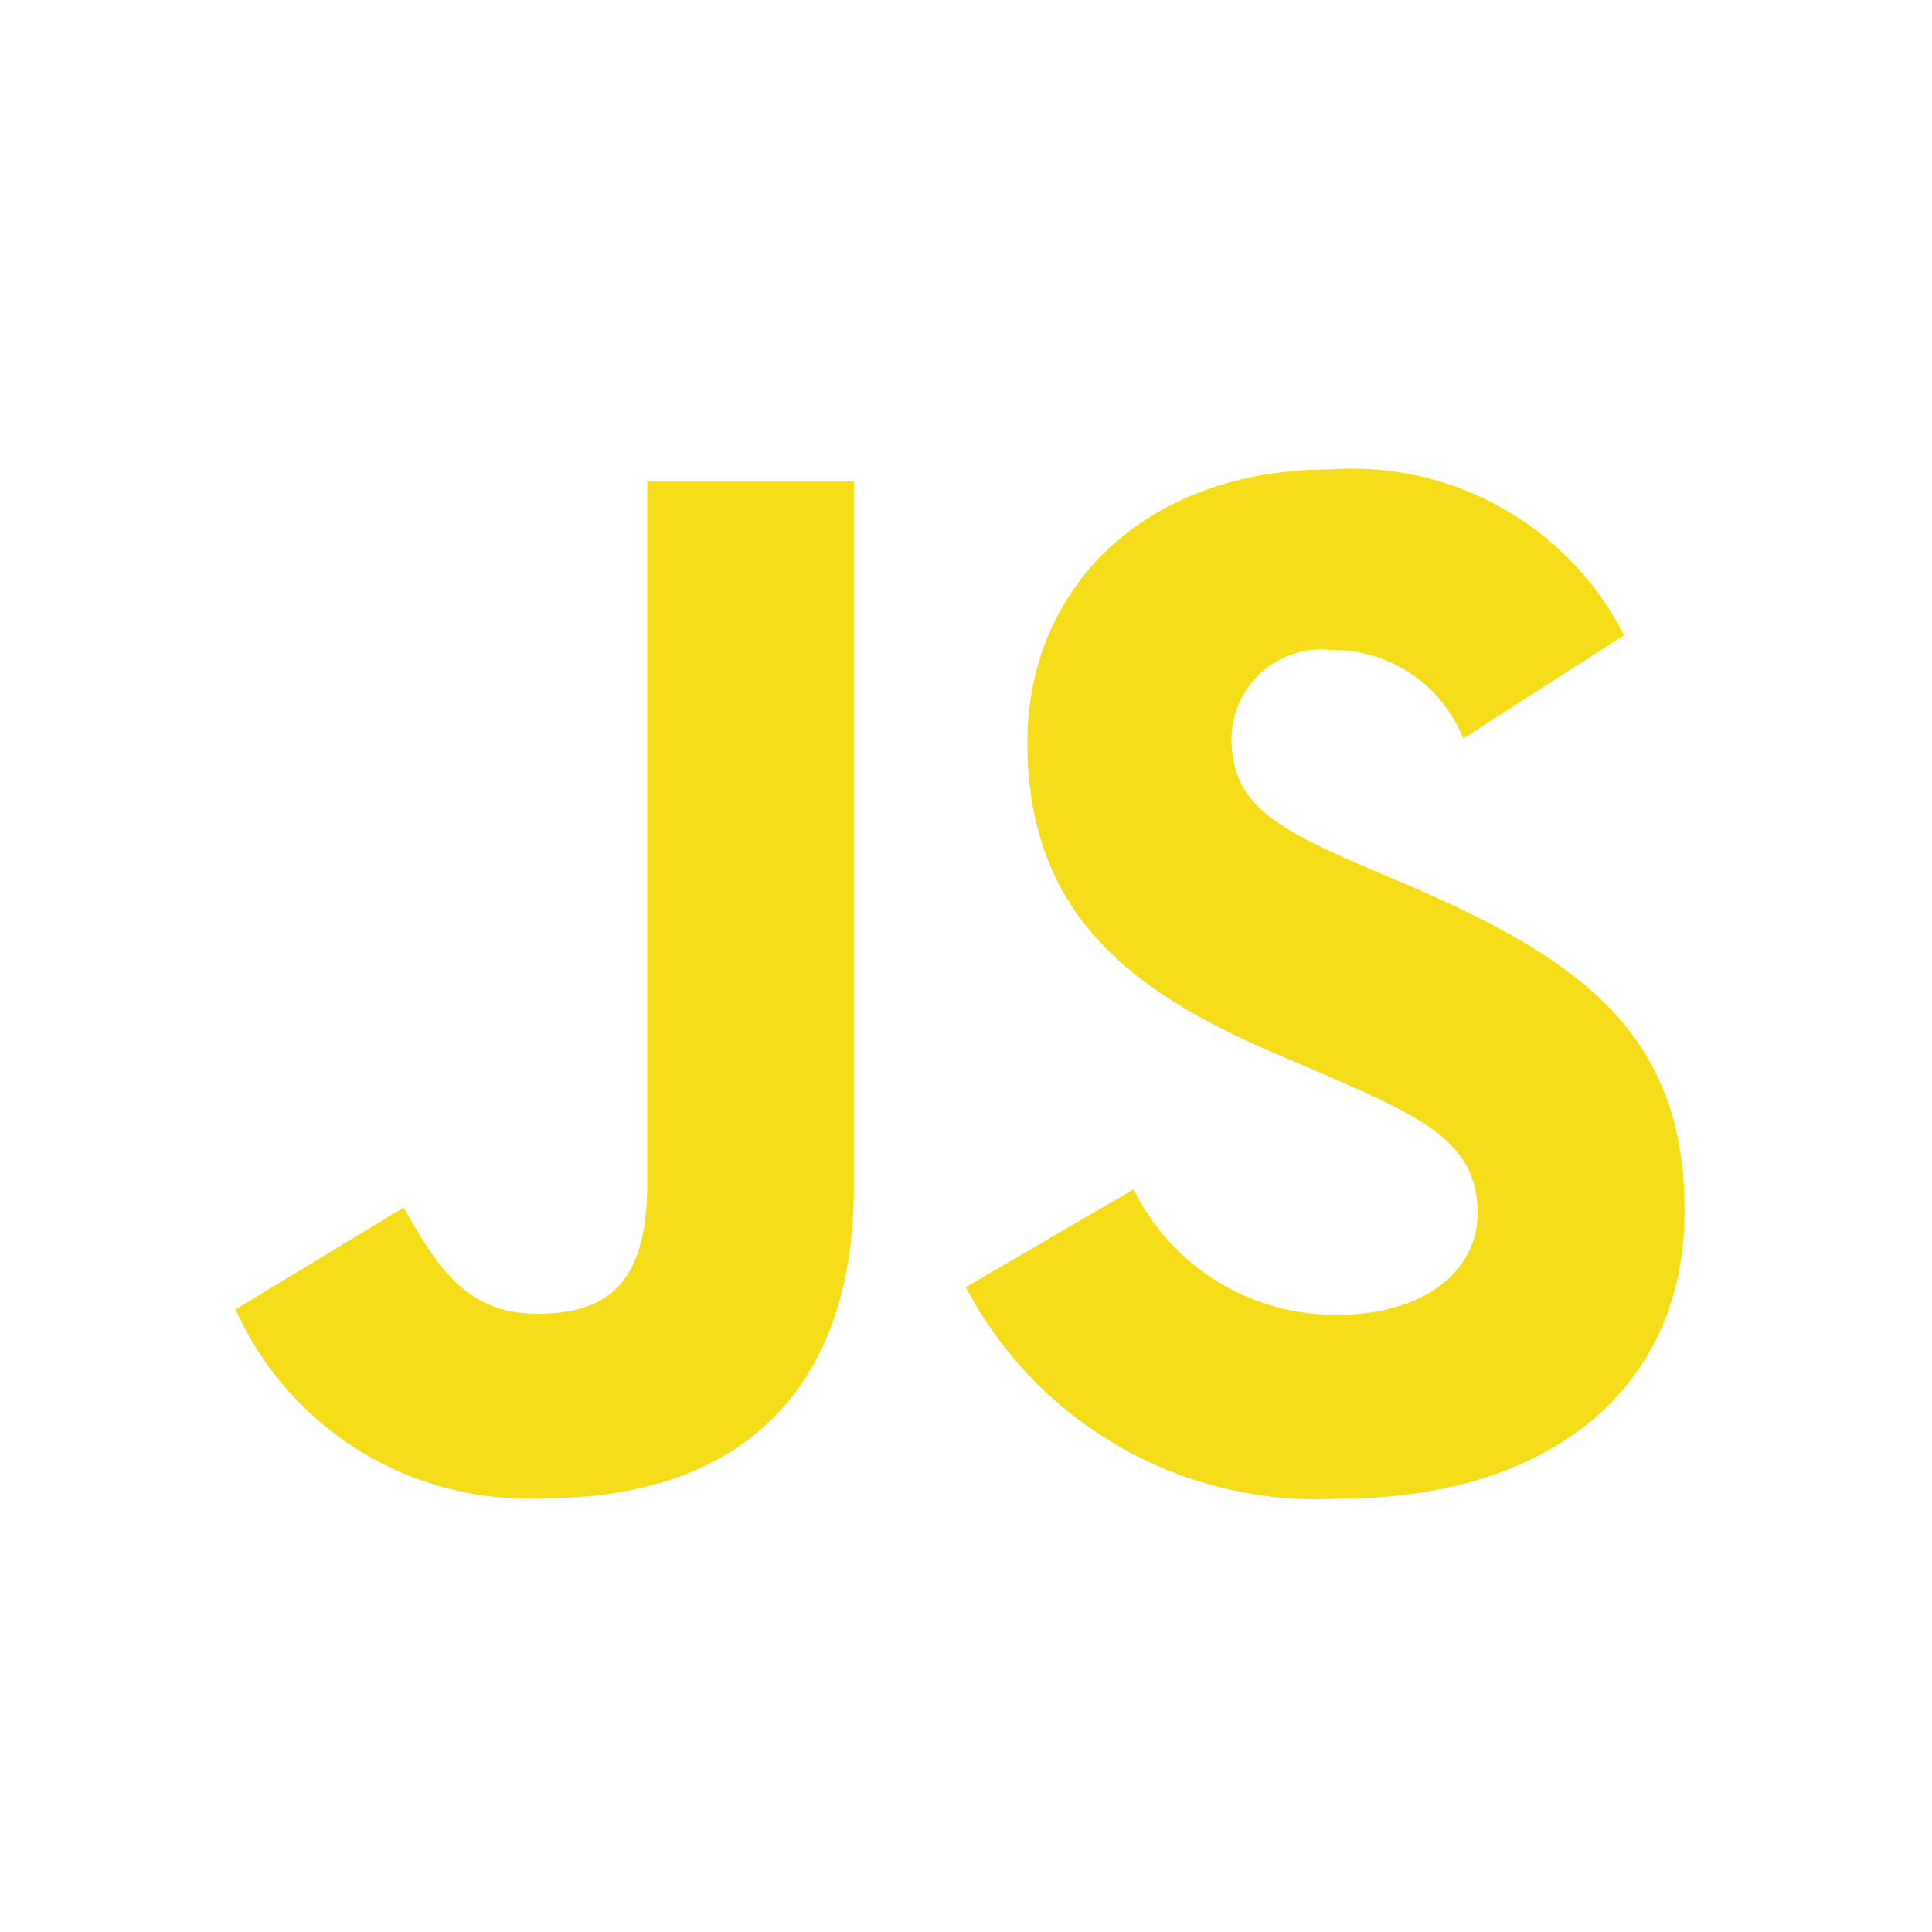
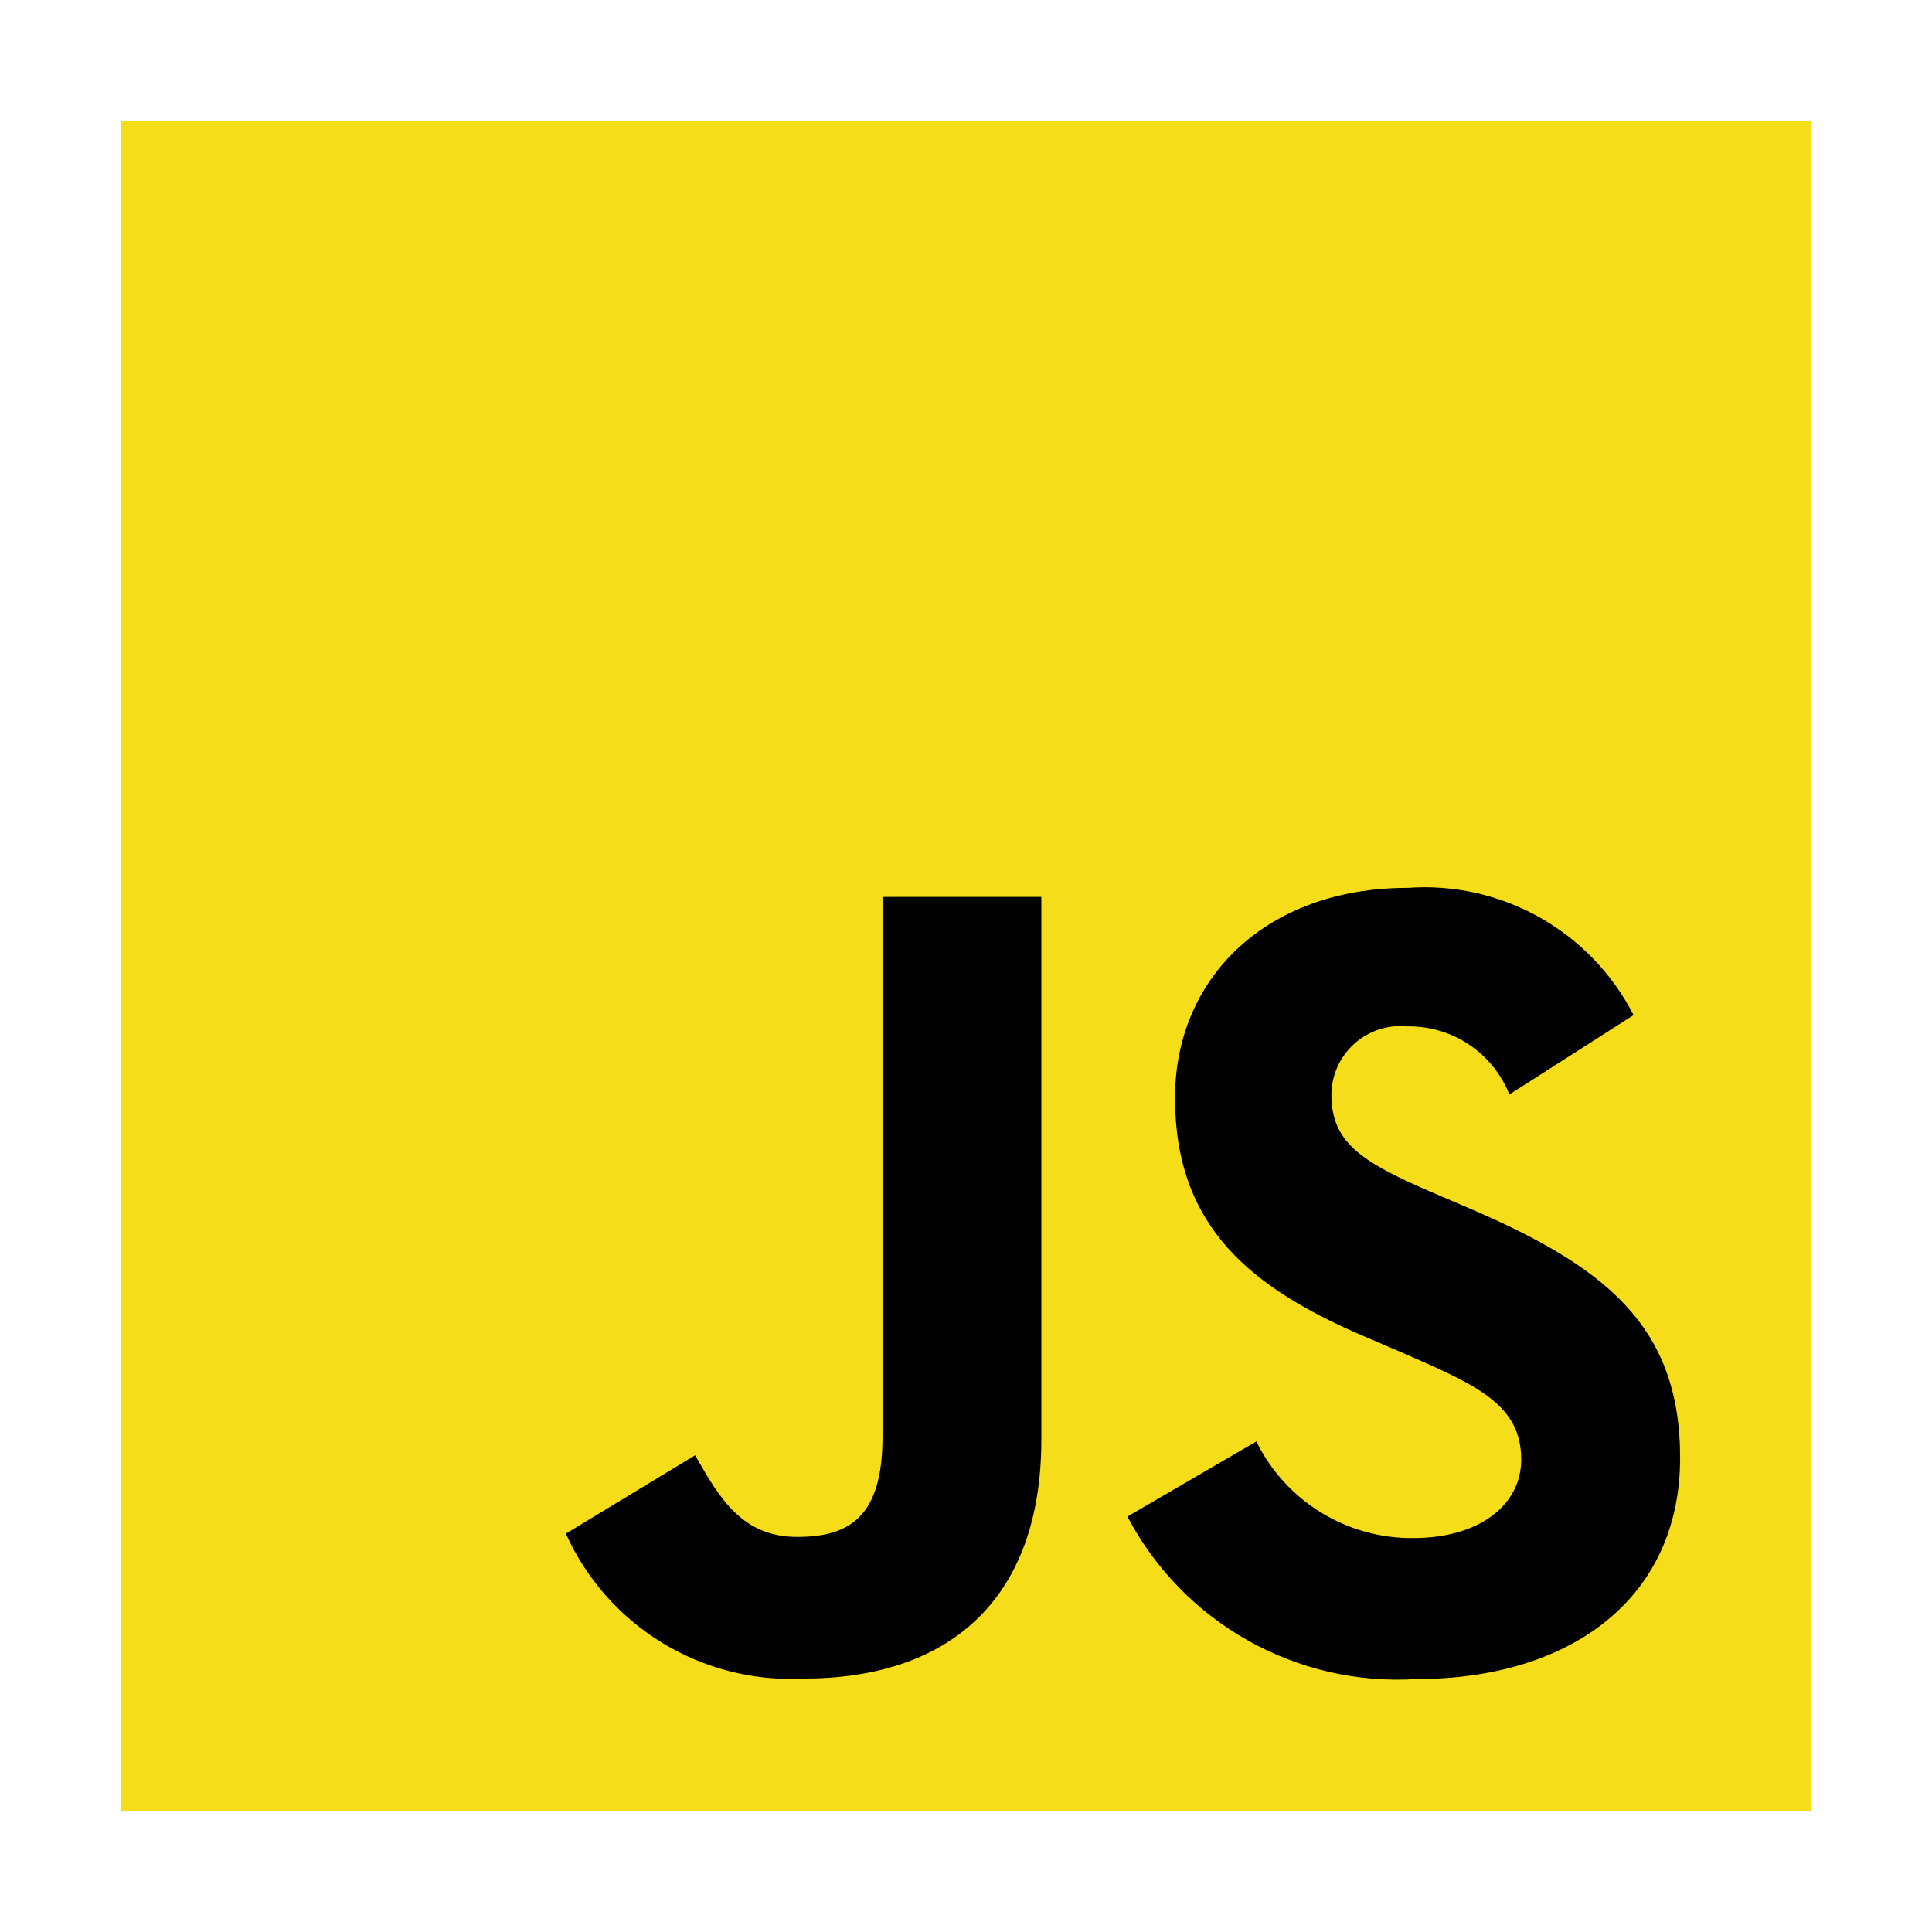
<svg xmlns="http://www.w3.org/2000/svg" viewBox="0 0 32 32">
-   <path d="M18.774,19.7a3.727,3.727,0,0,0,3.376,2.078c1.418,0,2.324-.709,2.324-1.688,0-1.173-.931-1.589-2.491-2.272l-.856-.367c-2.469-1.052-4.11-2.37-4.11-5.156,0-2.567,1.956-4.52,5.012-4.52A5.058,5.058,0,0,1,26.9,10.52l-2.665,1.711a2.327,2.327,0,0,0-2.2-1.467,1.489,1.489,0,0,0-1.638,1.467c0,1.027.636,1.442,2.1,2.078l.856.366c2.908,1.247,4.549,2.518,4.549,5.376,0,3.081-2.42,4.769-5.671,4.769a6.575,6.575,0,0,1-6.236-3.5ZM6.686,20c.538.954,1.027,1.76,2.2,1.76,1.124,0,1.834-.44,1.834-2.15V7.975h3.422V19.658c0,3.543-2.078,5.156-5.11,5.156A5.312,5.312,0,0,1,3.9,21.688Z" style="fill:#f5de19" />
+   <rect x="2" y="2" width="28" height="28" style="fill:#f5de19" />
+   <path d="M20.809,23.875a2.866,2.866,0,0,0,2.6,1.6c1.09,0,1.787-.545,1.787-1.3,0-.9-.716-1.222-1.916-1.747l-.658-.282c-1.9-.809-3.16-1.822-3.16-3.964,0-1.973,1.5-3.476,3.853-3.476a3.889,3.889,0,0,1,3.742,2.107L25,18.128A1.789,1.789,0,0,0,23.311,17a1.145,1.145,0,0,0-1.259,1.128c0,.789.489,1.109,1.618,1.6l.658.282c2.236.959,3.5,1.936,3.5,4.133,0,2.369-1.861,3.667-4.36,3.667a5.055,5.055,0,0,1-4.795-2.691Zm-9.295.228c.413.733.789,1.353,1.693,1.353.864,0,1.41-.338,1.41-1.653V14.856h2.631v8.982c0,2.724-1.6,3.964-3.929,3.964a4.085,4.085,0,0,1-3.947-2.4Z" />
</svg>
